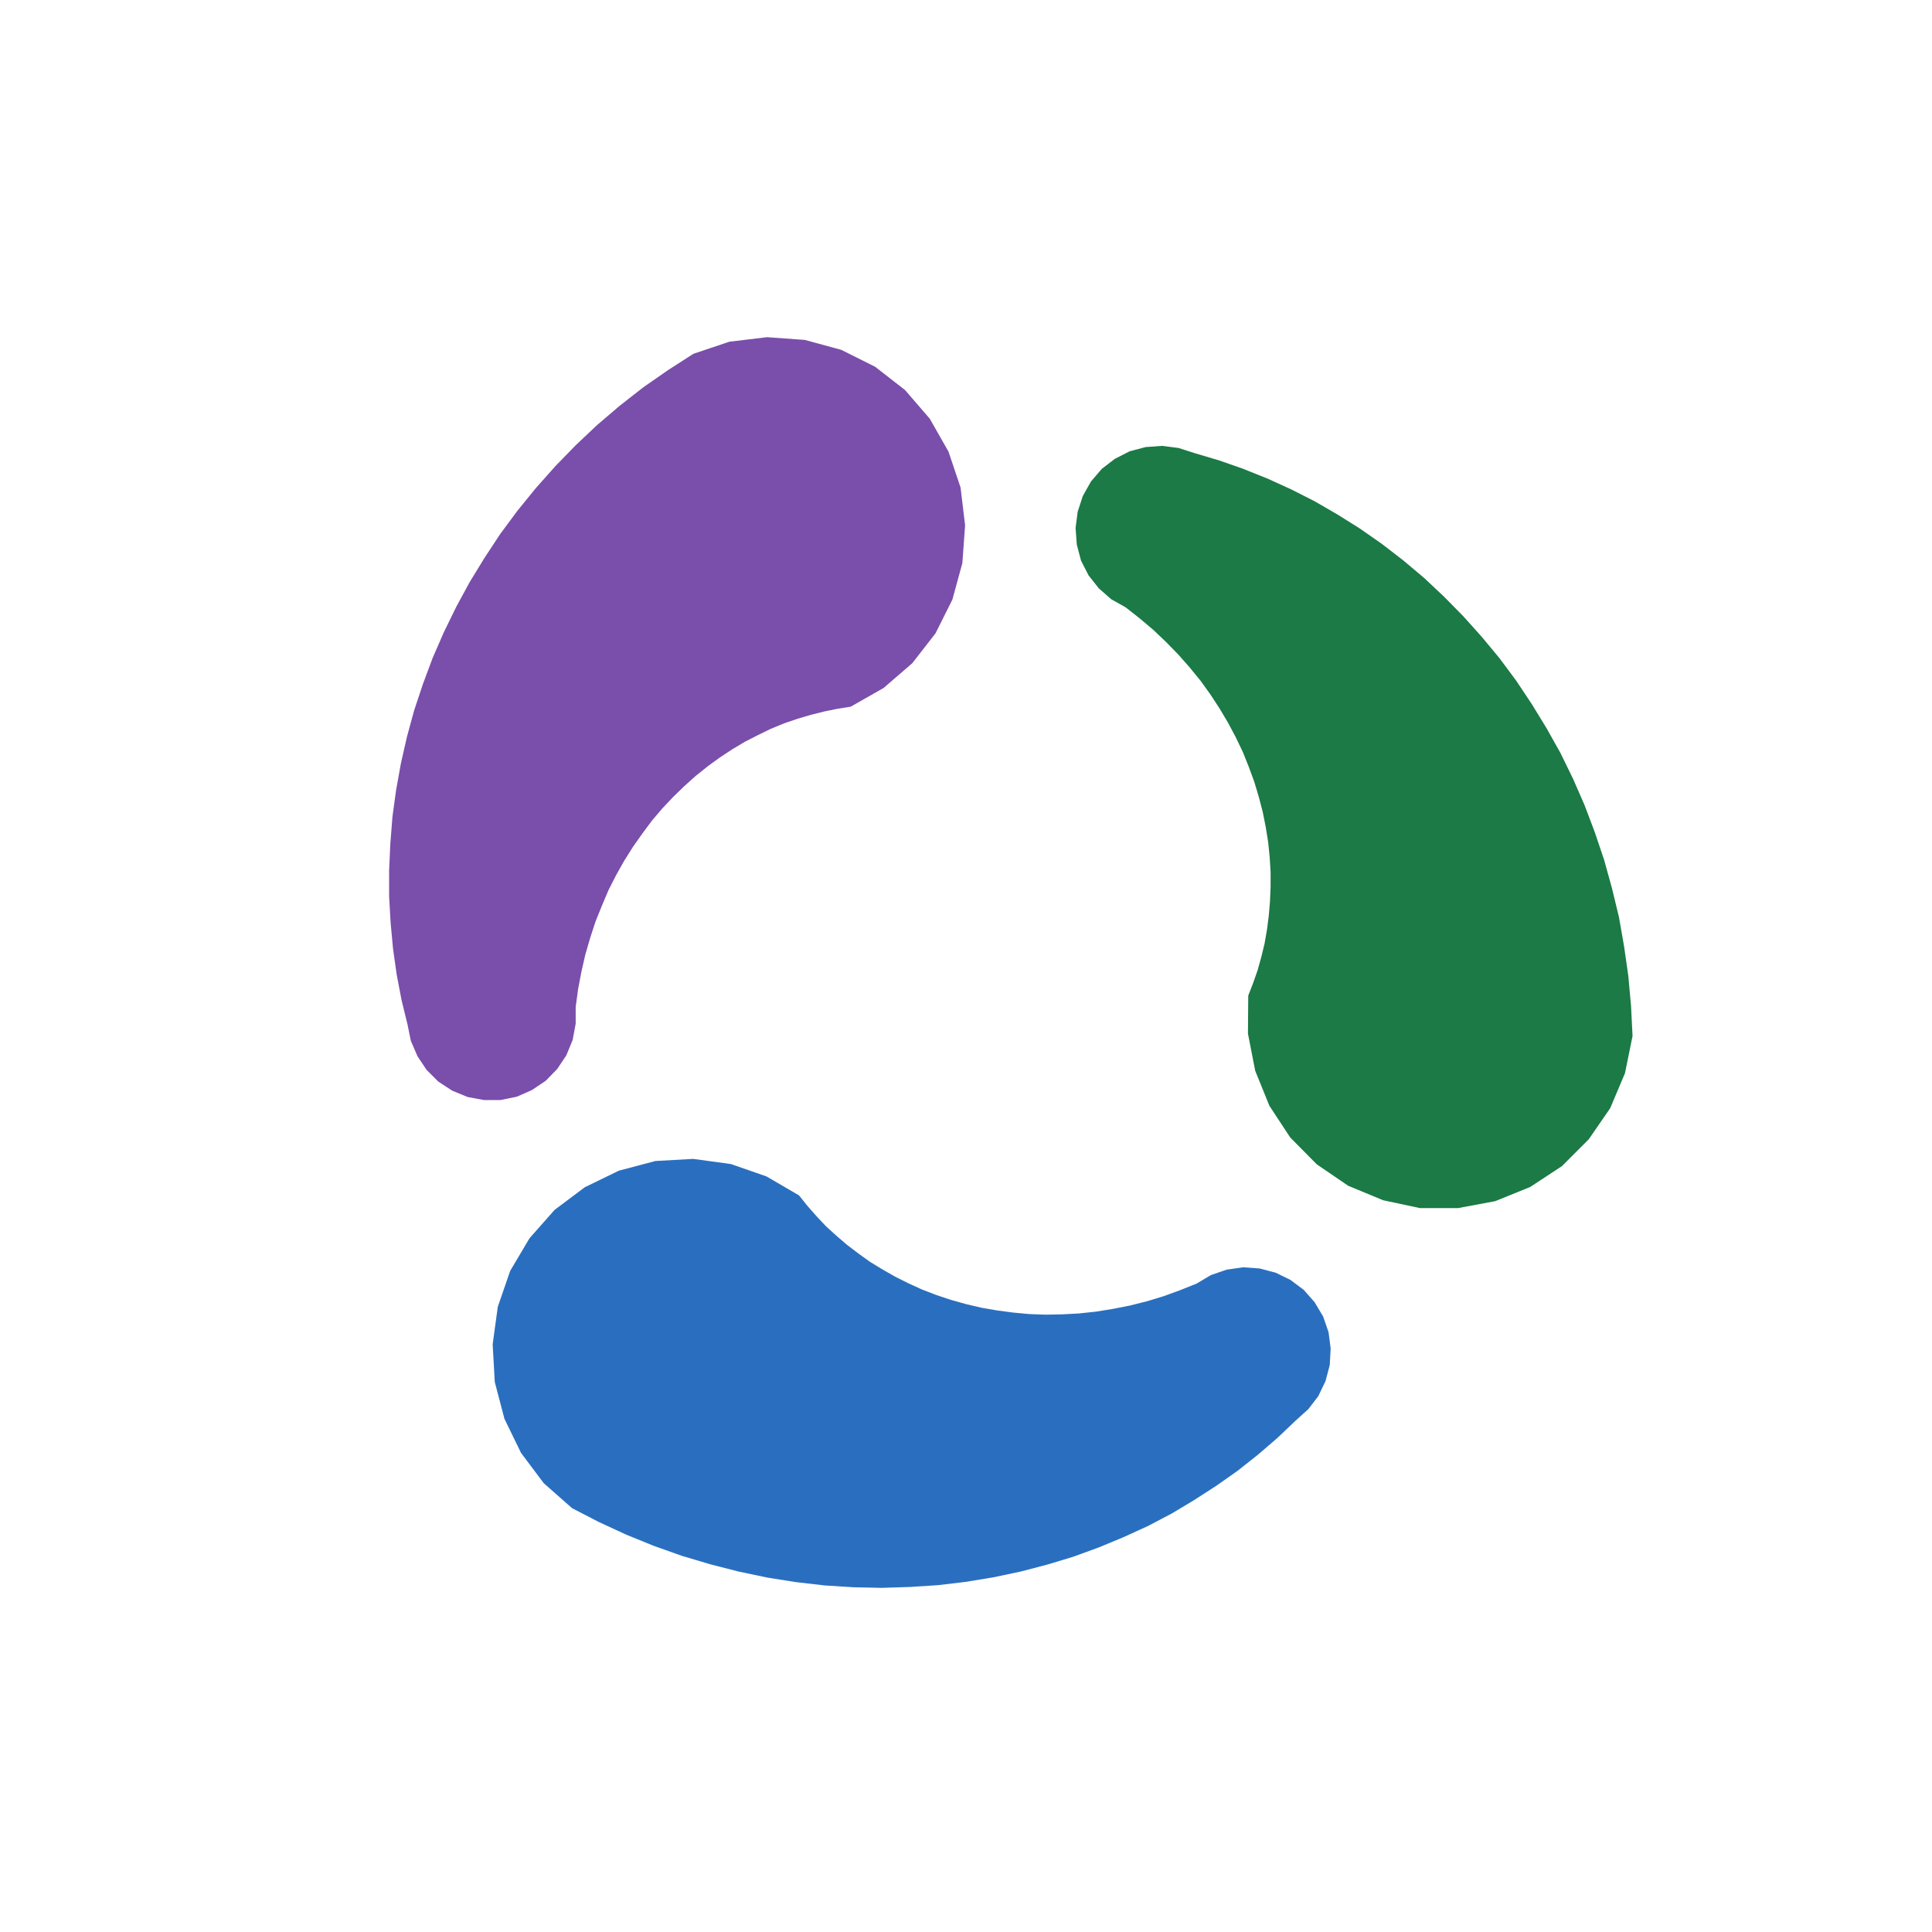
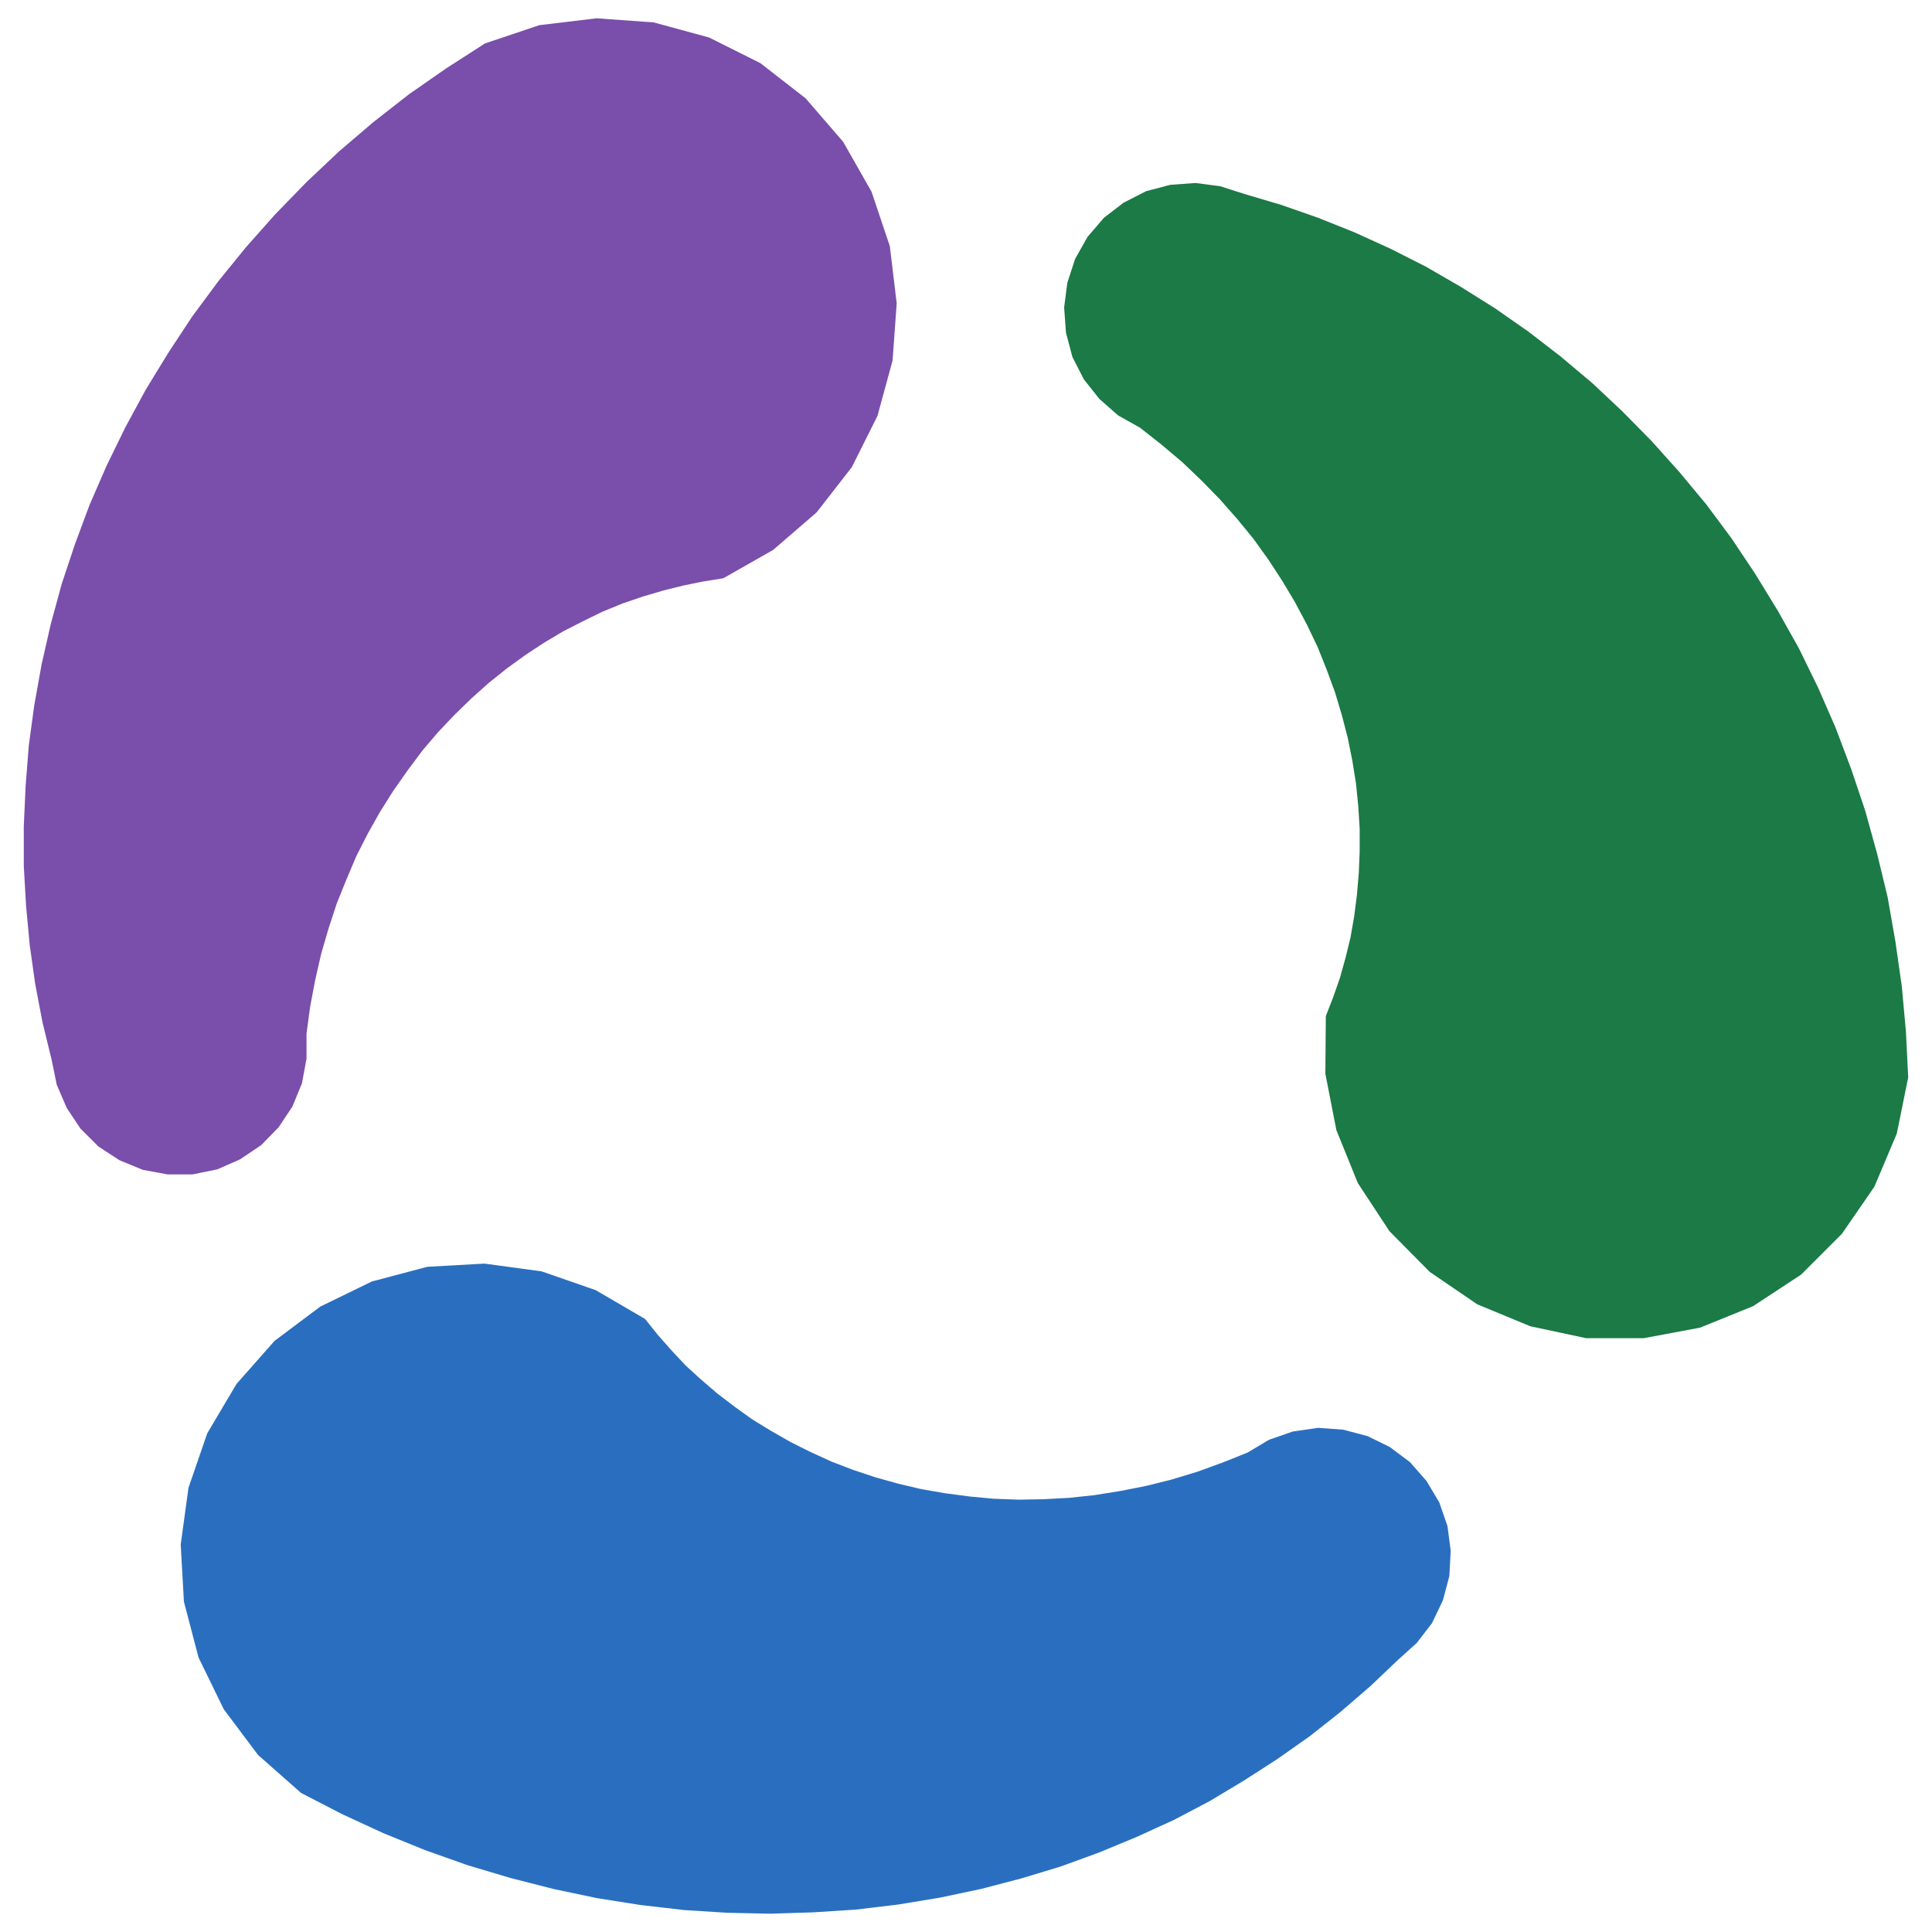
- <svg xmlns="http://www.w3.org/2000/svg" width="64" height="64" viewBox="0 0 64 64" role="img" aria-labelledby="title">
+ <svg xmlns="http://www.w3.org/2000/svg" width="64" height="64" viewBox="12.37 10.77 42.23 42.23" role="img" aria-labelledby="title">
  <path d="M 39.57 15.01 L 40.38 15.25 L 41.18 15.53 L 41.98 15.85 L 42.77 16.21 L 43.54 16.60 L 44.30 17.04 L 45.05 17.51 L 45.78 18.02 L 46.48 18.56 L 47.17 19.14 L 47.83 19.76 L 48.47 20.41 L 49.08 21.09 L 49.67 21.80 L 50.22 22.54 L 50.74 23.32 L 51.23 24.12 L 51.69 24.94 L 52.11 25.80 L 52.49 26.67 L 52.83 27.57 L 53.14 28.49 L 53.40 29.43 L 53.63 30.38 L 53.80 31.35 L 53.94 32.33 L 54.03 33.32 L 54.08 34.32 L 53.83 35.55 L 53.34 36.71 L 52.63 37.74 L 51.74 38.63 L 50.69 39.32 L 49.53 39.79 L 48.30 40.02 L 47.04 40.02 L 45.82 39.76 L 44.66 39.28 L 43.62 38.57 L 42.74 37.68 L 42.05 36.63 L 41.58 35.47 L 41.34 34.24 L 41.35 32.98 L 41.51 32.57 L 41.66 32.14 L 41.78 31.71 L 41.89 31.26 L 41.97 30.80 L 42.03 30.33 L 42.07 29.86 L 42.09 29.38 L 42.09 28.89 L 42.06 28.40 L 42.01 27.90 L 41.93 27.40 L 41.83 26.90 L 41.70 26.40 L 41.55 25.90 L 41.37 25.41 L 41.17 24.91 L 40.94 24.43 L 40.68 23.94 L 40.40 23.47 L 40.10 23.01 L 39.77 22.55 L 39.41 22.11 L 39.03 21.68 L 38.63 21.27 L 38.21 20.87 L 37.76 20.49 L 37.29 20.12 L 36.81 19.85 L 36.40 19.49 L 36.06 19.06 L 35.81 18.57 L 35.67 18.04 L 35.63 17.49 L 35.70 16.95 L 35.87 16.43 L 36.14 15.95 L 36.50 15.53 L 36.93 15.20 L 37.42 14.95 L 37.95 14.81 L 38.50 14.77 L 39.04 14.84 Z" fill="#1B7A45" />
  <path d="M 42.93 47.05 L 42.32 47.63 L 41.67 48.19 L 41.00 48.72 L 40.29 49.22 L 39.56 49.69 L 38.81 50.14 L 38.03 50.55 L 37.22 50.92 L 36.40 51.26 L 35.55 51.57 L 34.69 51.83 L 33.81 52.06 L 32.91 52.25 L 32.00 52.40 L 31.08 52.51 L 30.15 52.57 L 29.21 52.60 L 28.27 52.58 L 27.32 52.52 L 26.37 52.41 L 25.42 52.26 L 24.47 52.06 L 23.53 51.82 L 22.59 51.54 L 21.66 51.21 L 20.75 50.84 L 19.84 50.42 L 18.95 49.96 L 18.01 49.13 L 17.26 48.13 L 16.71 47.00 L 16.39 45.78 L 16.32 44.53 L 16.49 43.29 L 16.90 42.10 L 17.54 41.02 L 18.37 40.08 L 19.37 39.33 L 20.50 38.78 L 21.71 38.46 L 22.96 38.39 L 24.21 38.56 L 25.39 38.97 L 26.47 39.60 L 26.75 39.95 L 27.05 40.29 L 27.36 40.62 L 27.70 40.93 L 28.05 41.23 L 28.43 41.52 L 28.82 41.80 L 29.23 42.05 L 29.65 42.29 L 30.09 42.51 L 30.55 42.72 L 31.02 42.90 L 31.50 43.06 L 32.00 43.20 L 32.51 43.32 L 33.03 43.41 L 33.56 43.48 L 34.09 43.53 L 34.64 43.55 L 35.18 43.54 L 35.74 43.51 L 36.30 43.45 L 36.86 43.36 L 37.42 43.25 L 37.98 43.11 L 38.54 42.94 L 39.09 42.74 L 39.64 42.52 L 40.11 42.24 L 40.63 42.06 L 41.18 41.98 L 41.73 42.02 L 42.26 42.16 L 42.75 42.40 L 43.19 42.73 L 43.55 43.14 L 43.83 43.61 L 44.01 44.13 L 44.08 44.67 L 44.05 45.22 L 43.91 45.75 L 43.67 46.25 L 43.34 46.68 Z" fill="#2A6FBF" />
  <path d="M 13.50 33.94 L 13.30 33.12 L 13.14 32.28 L 13.02 31.43 L 12.94 30.57 L 12.89 29.70 L 12.89 28.83 L 12.93 27.95 L 13.00 27.06 L 13.12 26.18 L 13.28 25.29 L 13.48 24.41 L 13.72 23.53 L 14.01 22.66 L 14.33 21.80 L 14.70 20.95 L 15.11 20.11 L 15.56 19.28 L 16.05 18.48 L 16.57 17.69 L 17.14 16.92 L 17.75 16.17 L 18.39 15.45 L 19.07 14.75 L 19.78 14.08 L 20.53 13.44 L 21.31 12.83 L 22.13 12.26 L 22.97 11.72 L 24.16 11.32 L 25.41 11.17 L 26.66 11.26 L 27.87 11.59 L 28.99 12.15 L 29.98 12.92 L 30.80 13.87 L 31.42 14.96 L 31.82 16.15 L 31.97 17.40 L 31.88 18.65 L 31.55 19.86 L 30.99 20.98 L 30.22 21.97 L 29.27 22.79 L 28.18 23.41 L 27.74 23.48 L 27.30 23.57 L 26.86 23.68 L 26.42 23.81 L 25.98 23.96 L 25.54 24.14 L 25.11 24.35 L 24.68 24.57 L 24.26 24.82 L 23.85 25.09 L 23.45 25.38 L 23.05 25.70 L 22.67 26.04 L 22.30 26.40 L 21.94 26.78 L 21.60 27.18 L 21.28 27.61 L 20.97 28.05 L 20.68 28.51 L 20.41 28.99 L 20.16 29.48 L 19.94 30.00 L 19.73 30.52 L 19.55 31.07 L 19.39 31.62 L 19.26 32.19 L 19.15 32.77 L 19.07 33.36 L 19.07 33.91 L 18.97 34.45 L 18.76 34.96 L 18.46 35.41 L 18.08 35.80 L 17.62 36.11 L 17.12 36.33 L 16.58 36.44 L 16.03 36.44 L 15.49 36.34 L 14.98 36.13 L 14.52 35.83 L 14.13 35.44 L 13.83 34.99 L 13.61 34.48 Z" fill="#7A4EAB" />
</svg>
